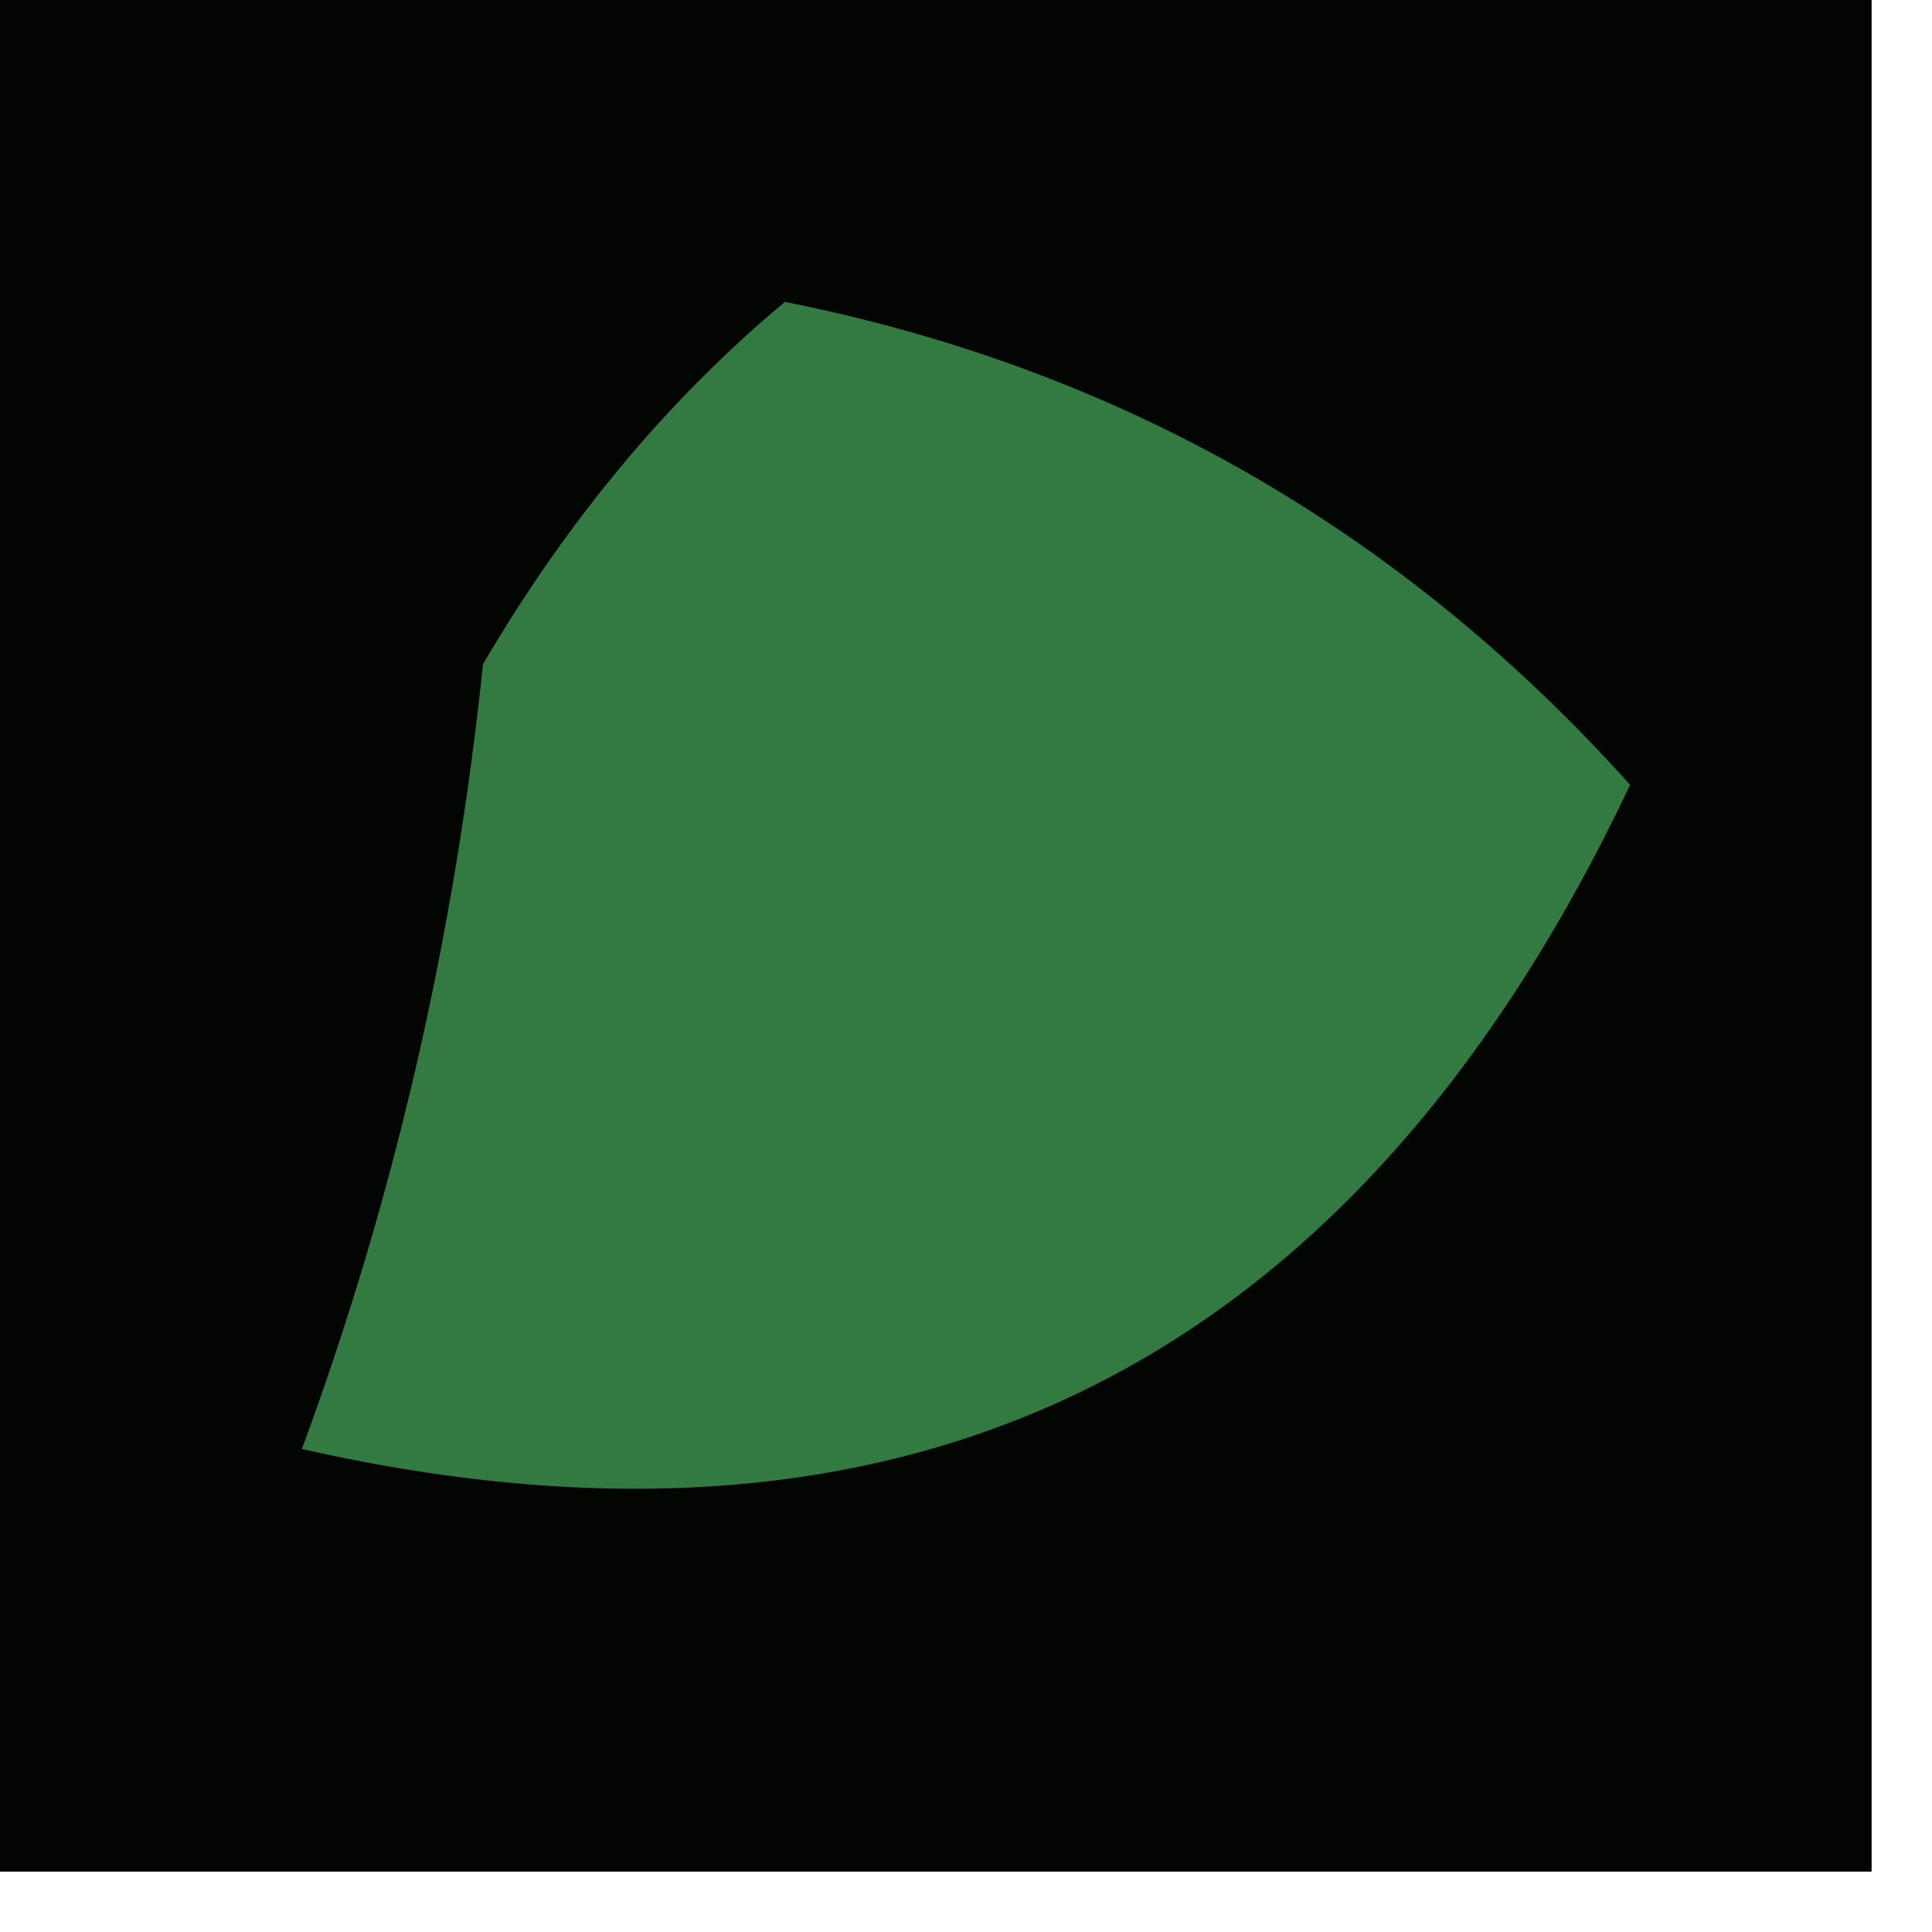
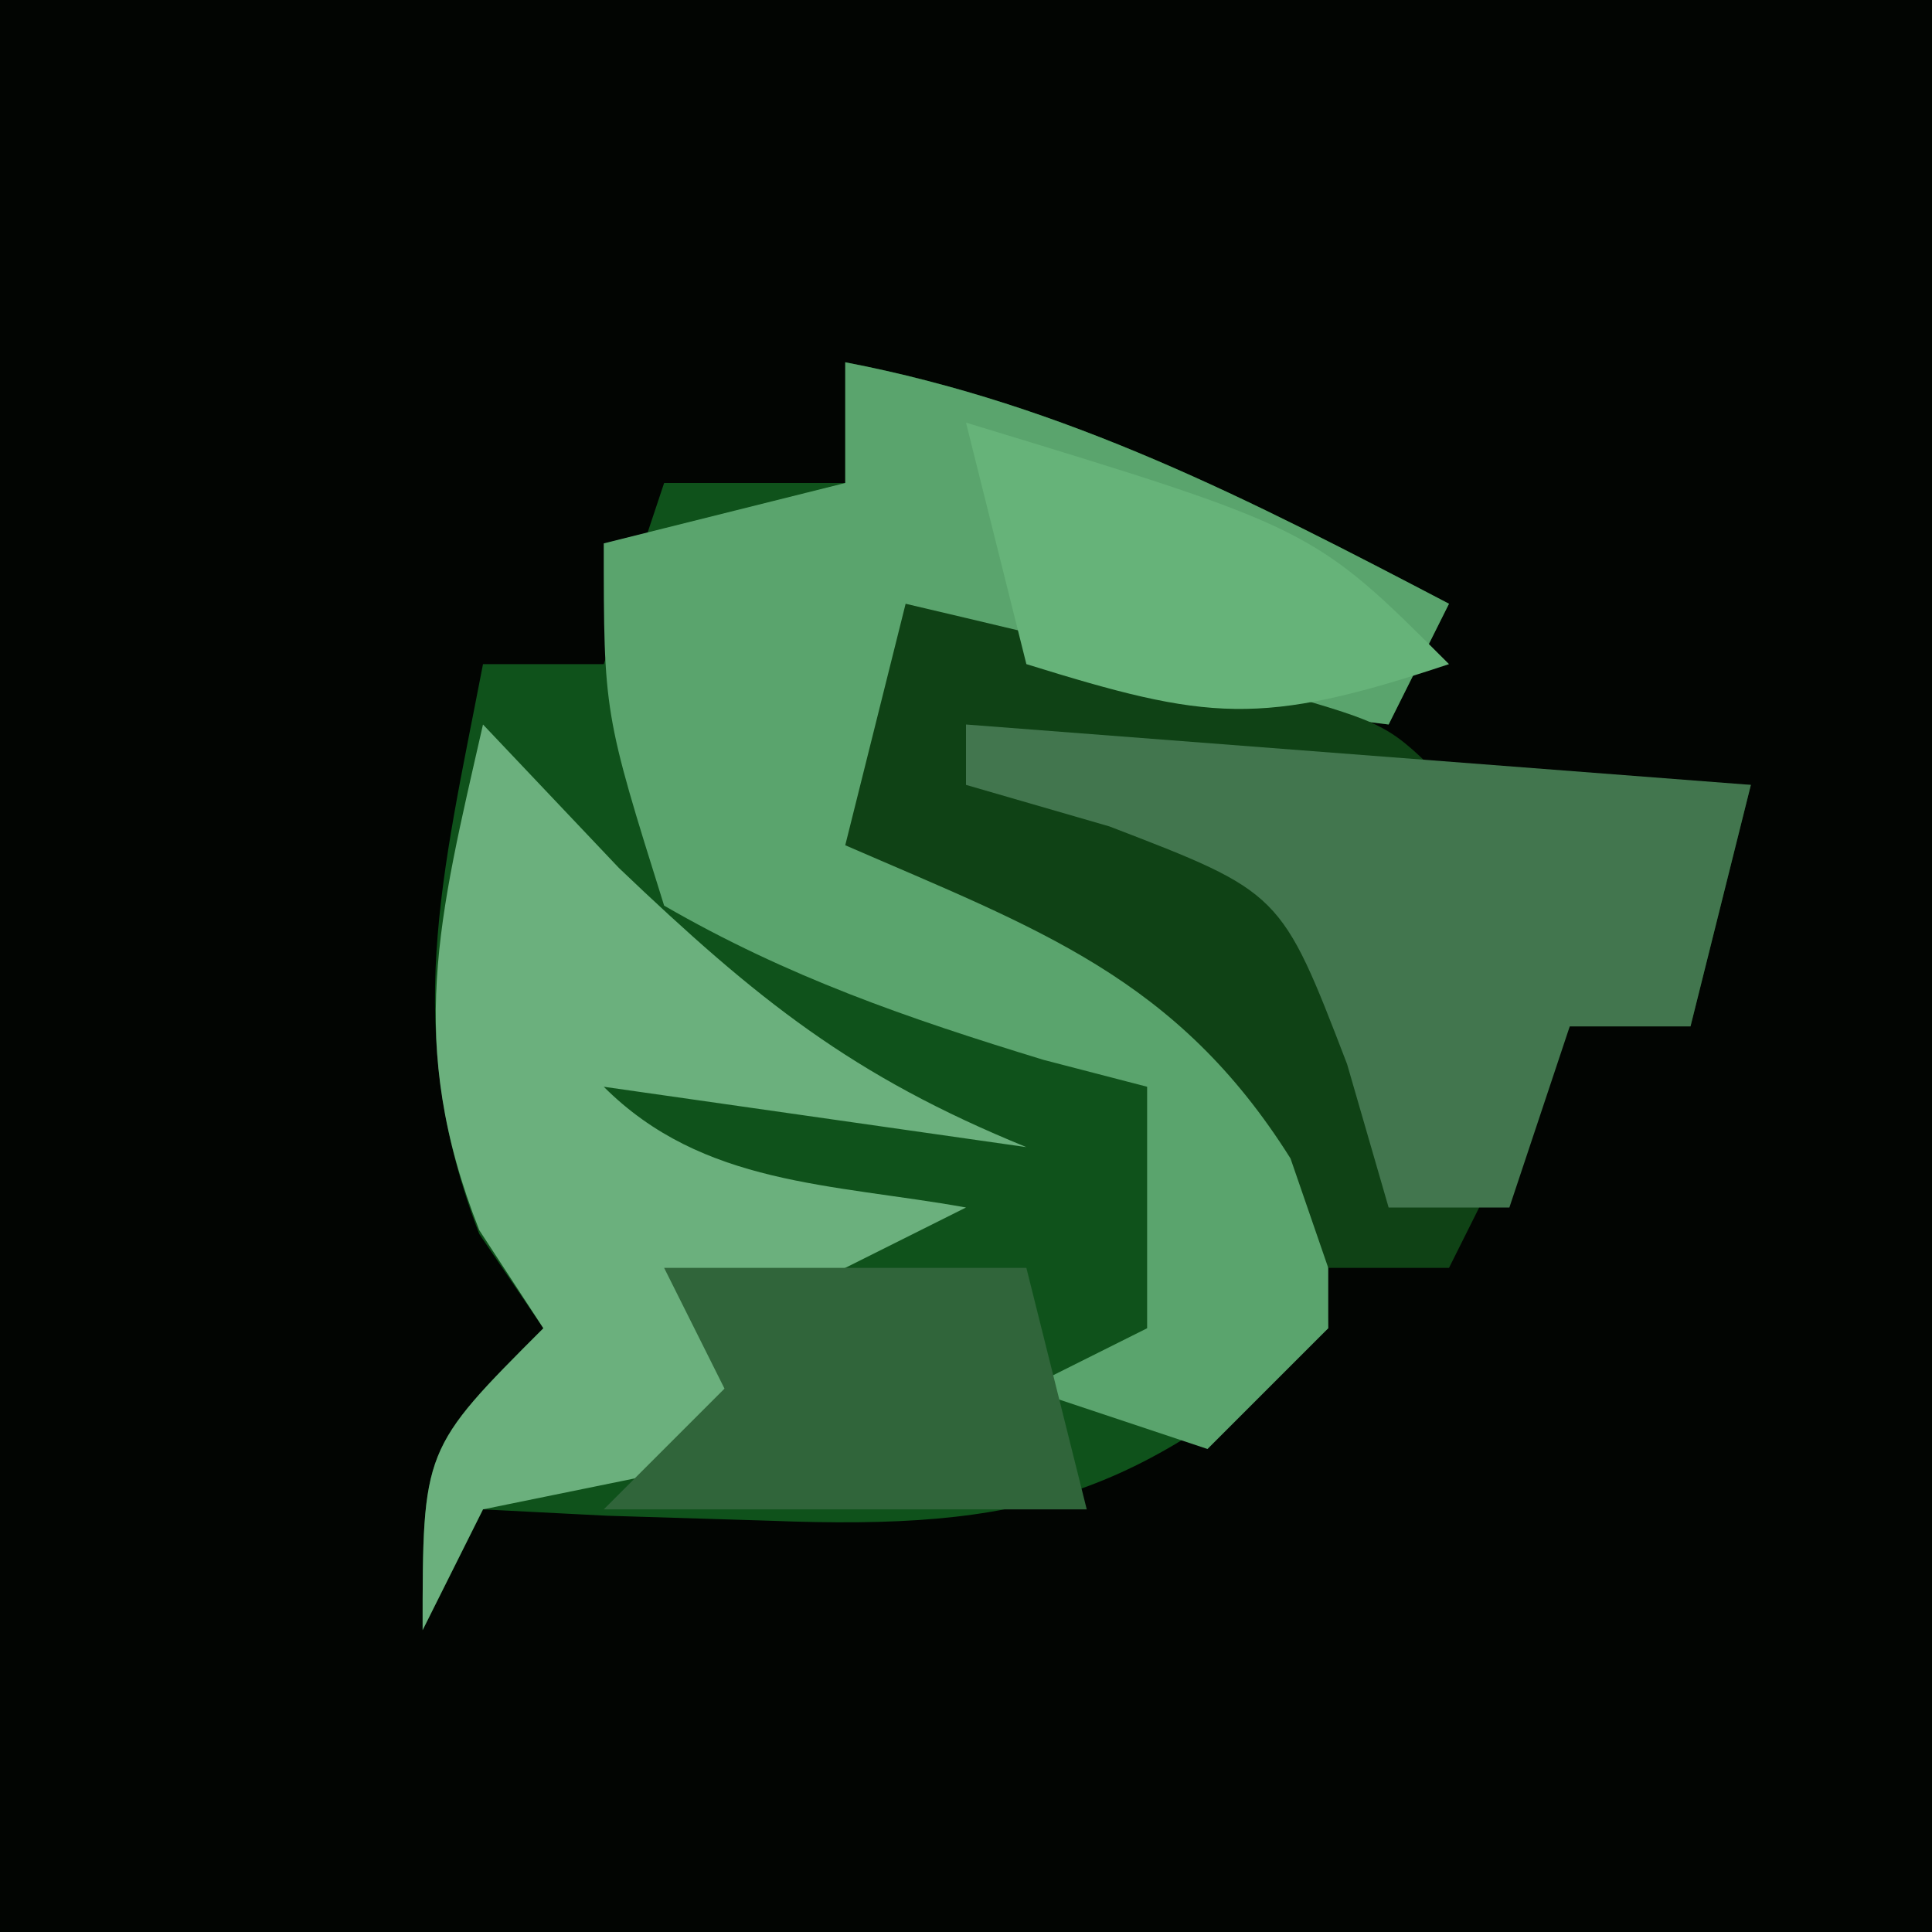
- <svg xmlns="http://www.w3.org/2000/svg" version="1.1" width="16px" height="16px" style="shape-rendering:geometricPrecision; text-rendering:geometricPrecision; image-rendering:optimizeQuality; fill-rule:evenodd; clip-rule:evenodd">
-   <g>
-     <path style="opacity:1" fill="#020502" d="M -0.5,-0.5 C 4.833,-0.5 10.167,-0.5 15.5,-0.5C 15.5,4.833 15.5,10.167 15.5,15.5C 10.167,15.5 4.833,15.5 -0.5,15.5C -0.5,10.167 -0.5,4.833 -0.5,-0.5 Z" />
-   </g>
-   <g>
-     <path style="opacity:1" fill="#327a42" d="M 6.5,2.5 C 9.267,3.051 11.6,4.384 13.5,6.5C 11.221,11.31 7.554,13.143 2.5,12C 3.264,9.931 3.764,7.764 4,5.5C 4.698,4.309 5.531,3.309 6.5,2.5 Z" />
-   </g>
+ <svg xmlns="http://www.w3.org/2000/svg" version="1.1" width="32" height="32">
+   <path d="M0 0 C10.56 0 21.12 0 32 0 C32 10.56 32 21.12 32 32 C21.44 32 10.88 32 0 32 C0 21.44 0 10.88 0 0 Z " fill="#020502" transform="translate(0,0)" />
+   <path d="M0 0 C3.669 0.706 6.705 2.277 10 4 C9.67 4.66 9.34 5.32 9 6 C6.36 5.67 3.72 5.34 1 5 C1 5.99 1 6.98 1 8 C1.969 8.392 2.939 8.784 3.938 9.188 C7 11 7 11 7.875 13.688 C7.937 14.832 7.937 14.832 8 16 C4.854 18.8 2.933 19.353 -1.25 19.188 C-2.142 19.16 -3.034 19.133 -3.953 19.105 C-4.629 19.071 -5.304 19.036 -6 19 C-6.33 19.66 -6.66 20.32 -7 21 C-7 18 -7 18 -5 16 C-5.351 15.484 -5.701 14.969 -6.062 14.438 C-7.362 11.06 -6.672 8.495 -6 5 C-5.34 5 -4.68 5 -4 5 C-3.67 4.01 -3.34 3.02 -3 2 C-2.01 2 -1.02 2 0 2 C0 1.34 0 0.68 0 0 Z " fill="#0F521B" transform="translate(14,6)" />
+   <path d="M0 0 C3.669 0.706 6.705 2.277 10 4 C9.67 4.66 9.34 5.32 9 6 C6.36 5.67 3.72 5.34 1 5 C1 5.99 1 6.98 1 8 C2.454 8.588 2.454 8.588 3.938 9.188 C7 11 7 11 8 13.562 C8 14.367 8 15.171 8 16 C7.34 16.66 6.68 17.32 6 18 C5.01 17.67 4.02 17.34 3 17 C3.66 16.67 4.32 16.34 5 16 C5 14.68 5 13.36 5 12 C4.434 11.853 3.868 11.706 3.285 11.555 C1.026 10.864 -0.951 10.183 -3 9 C-4 5.812 -4 5.812 -4 3 C-2.68 2.67 -1.36 2.34 0 2 C0 1.34 0 0.68 0 0 Z " fill="#5AA46D" transform="translate(14,6)" />
+   <path d="M0 0 C1.314 0.308 2.626 0.622 3.938 0.938 C5.034 1.199 5.034 1.199 6.152 1.465 C8 2 8 2 9 3 C10.666 3.041 12.334 3.043 14 3 C13.67 4.32 13.34 5.64 13 7 C12.34 7 11.68 7 11 7 C10.34 8.32 9.68 9.64 9 11 C8.34 11 7.68 11 7 11 C6.794 10.402 6.588 9.804 6.375 9.188 C4.491 6.19 2.189 5.386 -1 4 C-0.67 2.68 -0.34 1.36 0 0 Z " fill="#0F4215" transform="translate(15,10)" />
+   <path d="M0 0 C0.743 0.784 1.485 1.567 2.25 2.375 C4.544 4.565 6.122 5.827 9 7 C6.69 6.67 4.38 6.34 2 6 C3.641 7.641 5.778 7.601 8 8 C6.02 8.99 6.02 8.99 4 10 C4.66 10.66 5.32 11.32 6 12 C5.031 12.124 4.061 12.248 3.062 12.375 C2.052 12.581 1.041 12.787 0 13 C-0.33 13.66 -0.66 14.32 -1 15 C-1 12 -1 12 1 10 C0.649 9.464 0.299 8.928 -0.062 8.375 C-1.289 5.267 -0.729 3.206 0 0 Z " fill="#6BB07D" transform="translate(8,12)" />
+   <path d="M0 0 C4.29 0.33 8.58 0.66 13 1 C12.67 2.32 12.34 3.64 12 5 C11.34 5 10.68 5 10 5 C9.67 5.99 9.34 6.98 9 8 C8.34 8 7.68 8 7 8 C6.66 6.824 6.66 6.824 6.312 5.625 C5.219 2.781 5.219 2.781 2.375 1.688 C1.591 1.461 0.807 1.234 0 1 C0 0.67 0 0.34 0 0 Z " fill="#42764E" transform="translate(16,12)" />
+   <path d="M0 0 C1.98 0 3.96 0 6 0 C6.33 1.32 6.66 2.64 7 4 C4.36 4 1.72 4 -1 4 C-0.34 3.34 0.32 2.68 1 2 C0.67 1.34 0.34 0.68 0 0 Z " fill="#30653A" transform="translate(11,21)" />
+   <path d="M0 0 C5.75 1.75 5.75 1.75 8 4 C4.867 5.044 4.01 4.934 1 4 C0.67 2.68 0.34 1.36 0 0 Z " fill="#66B379" transform="translate(16,7)" />
</svg>
